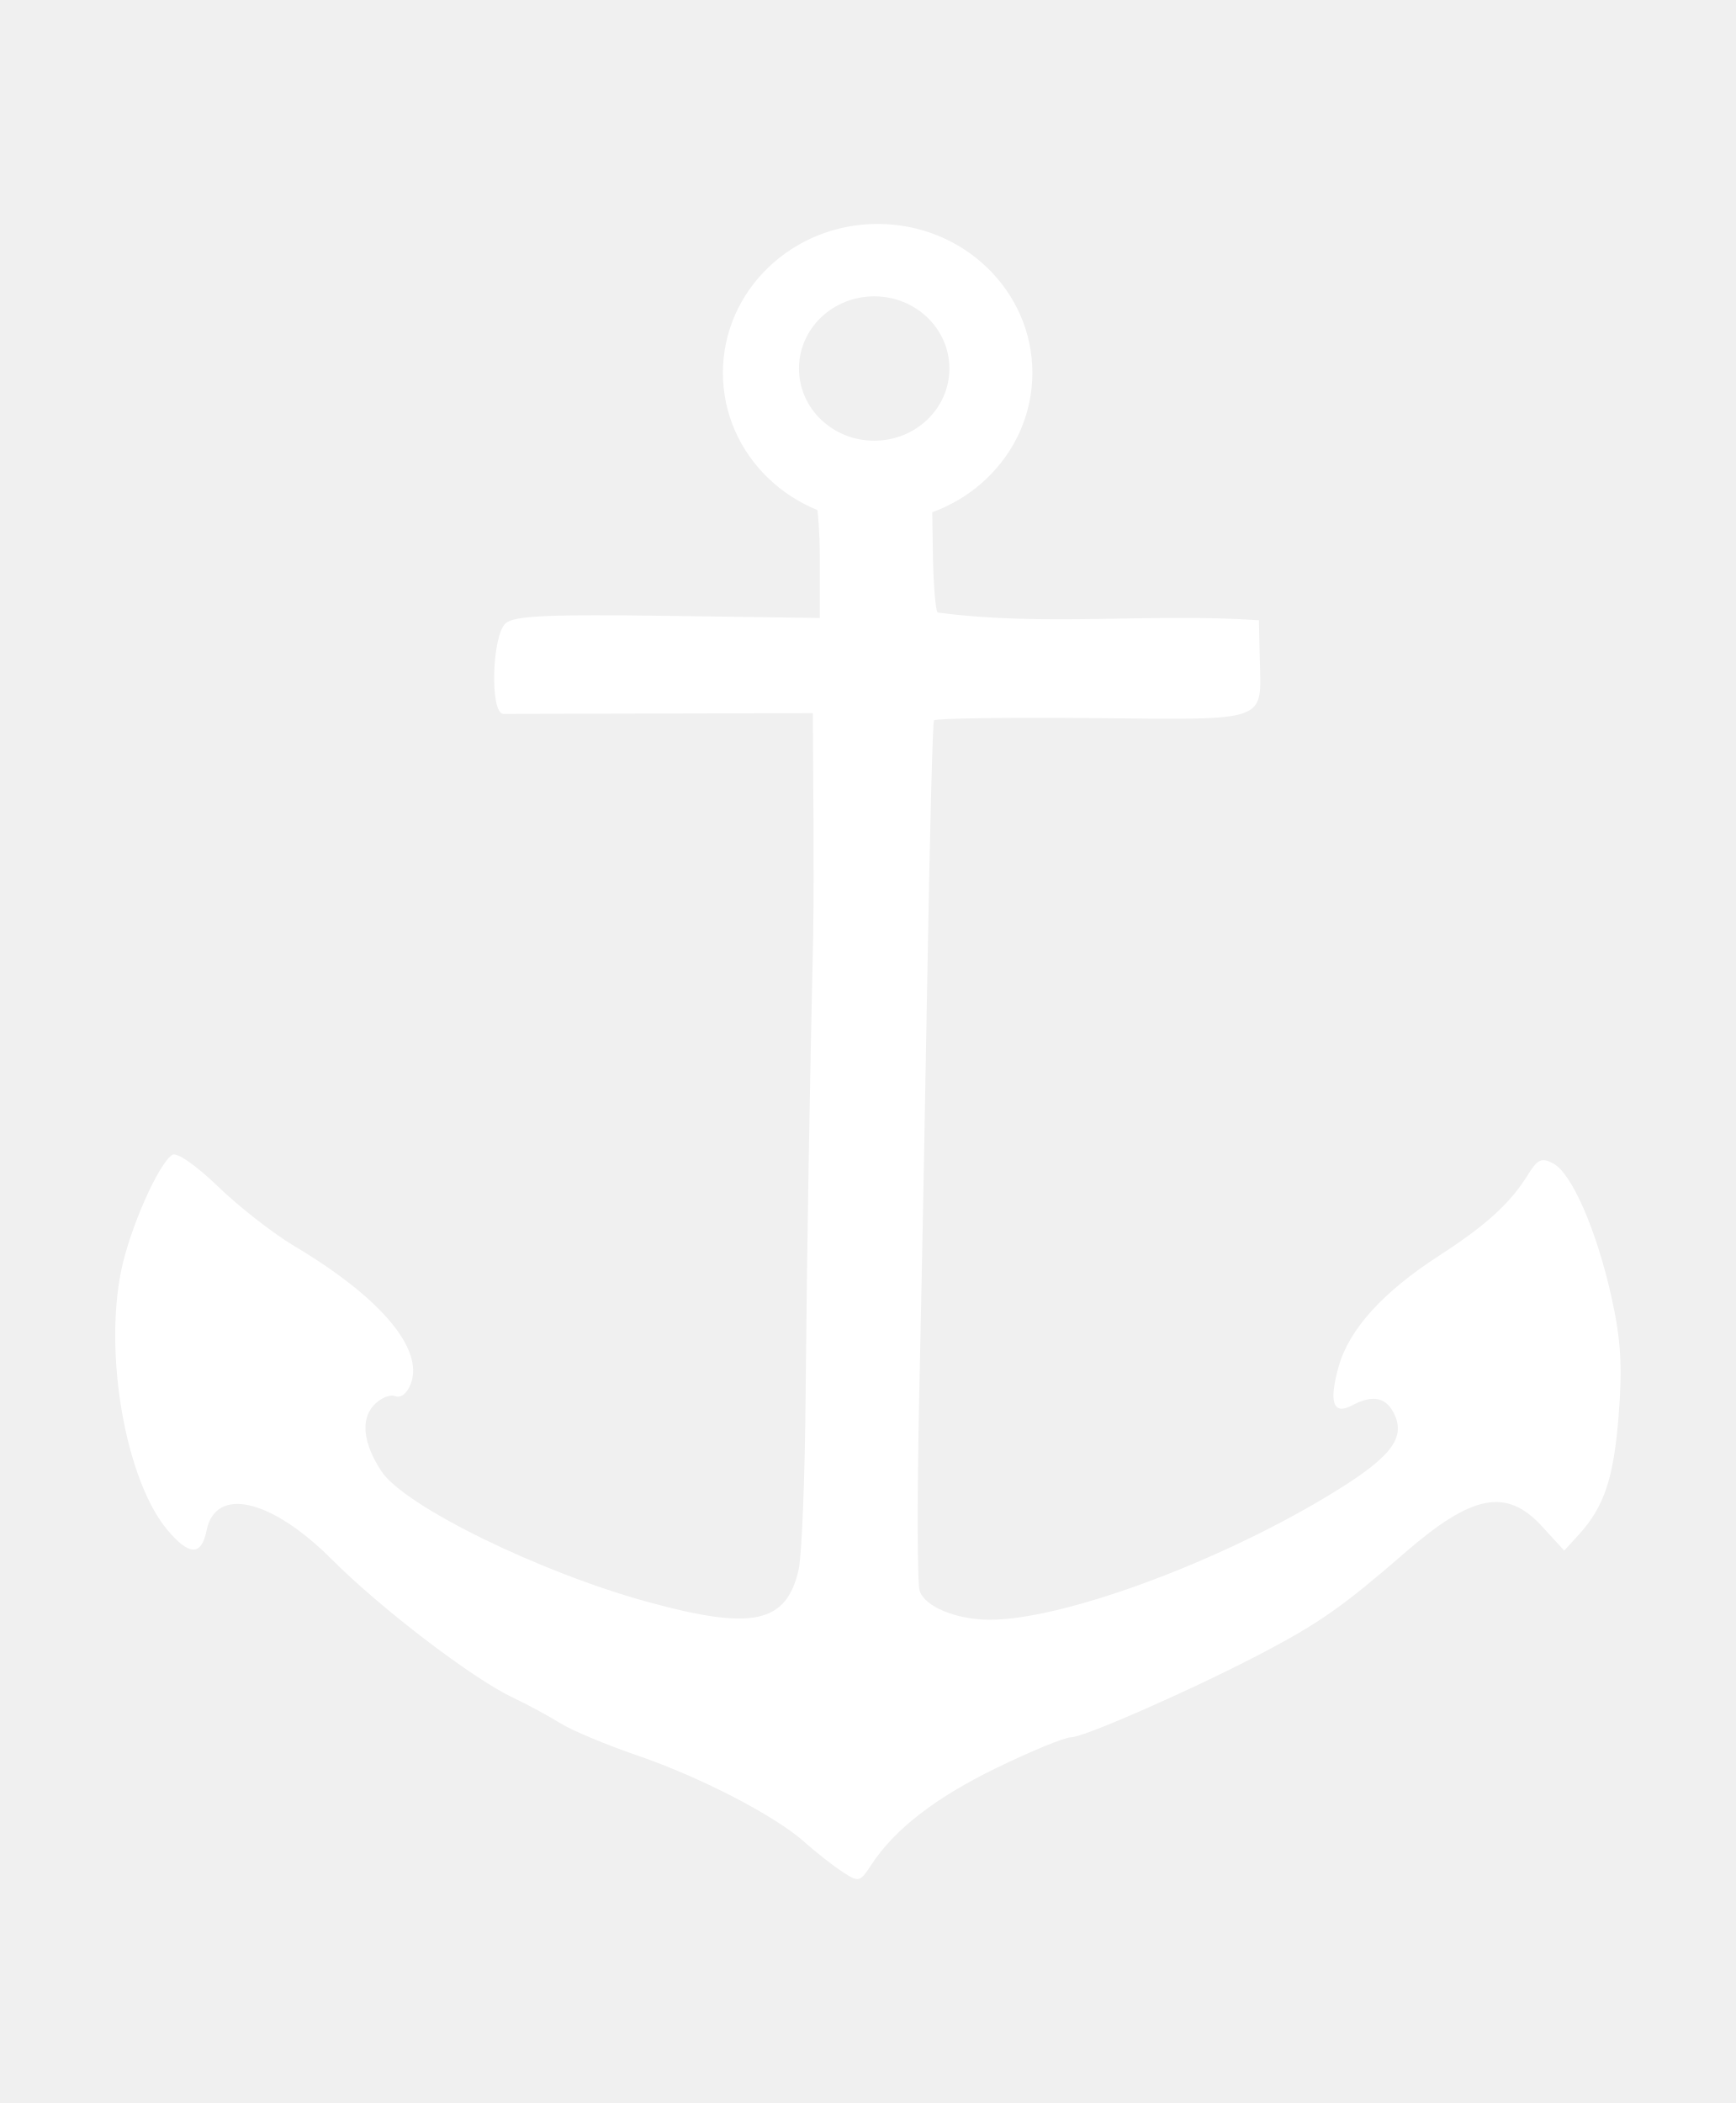
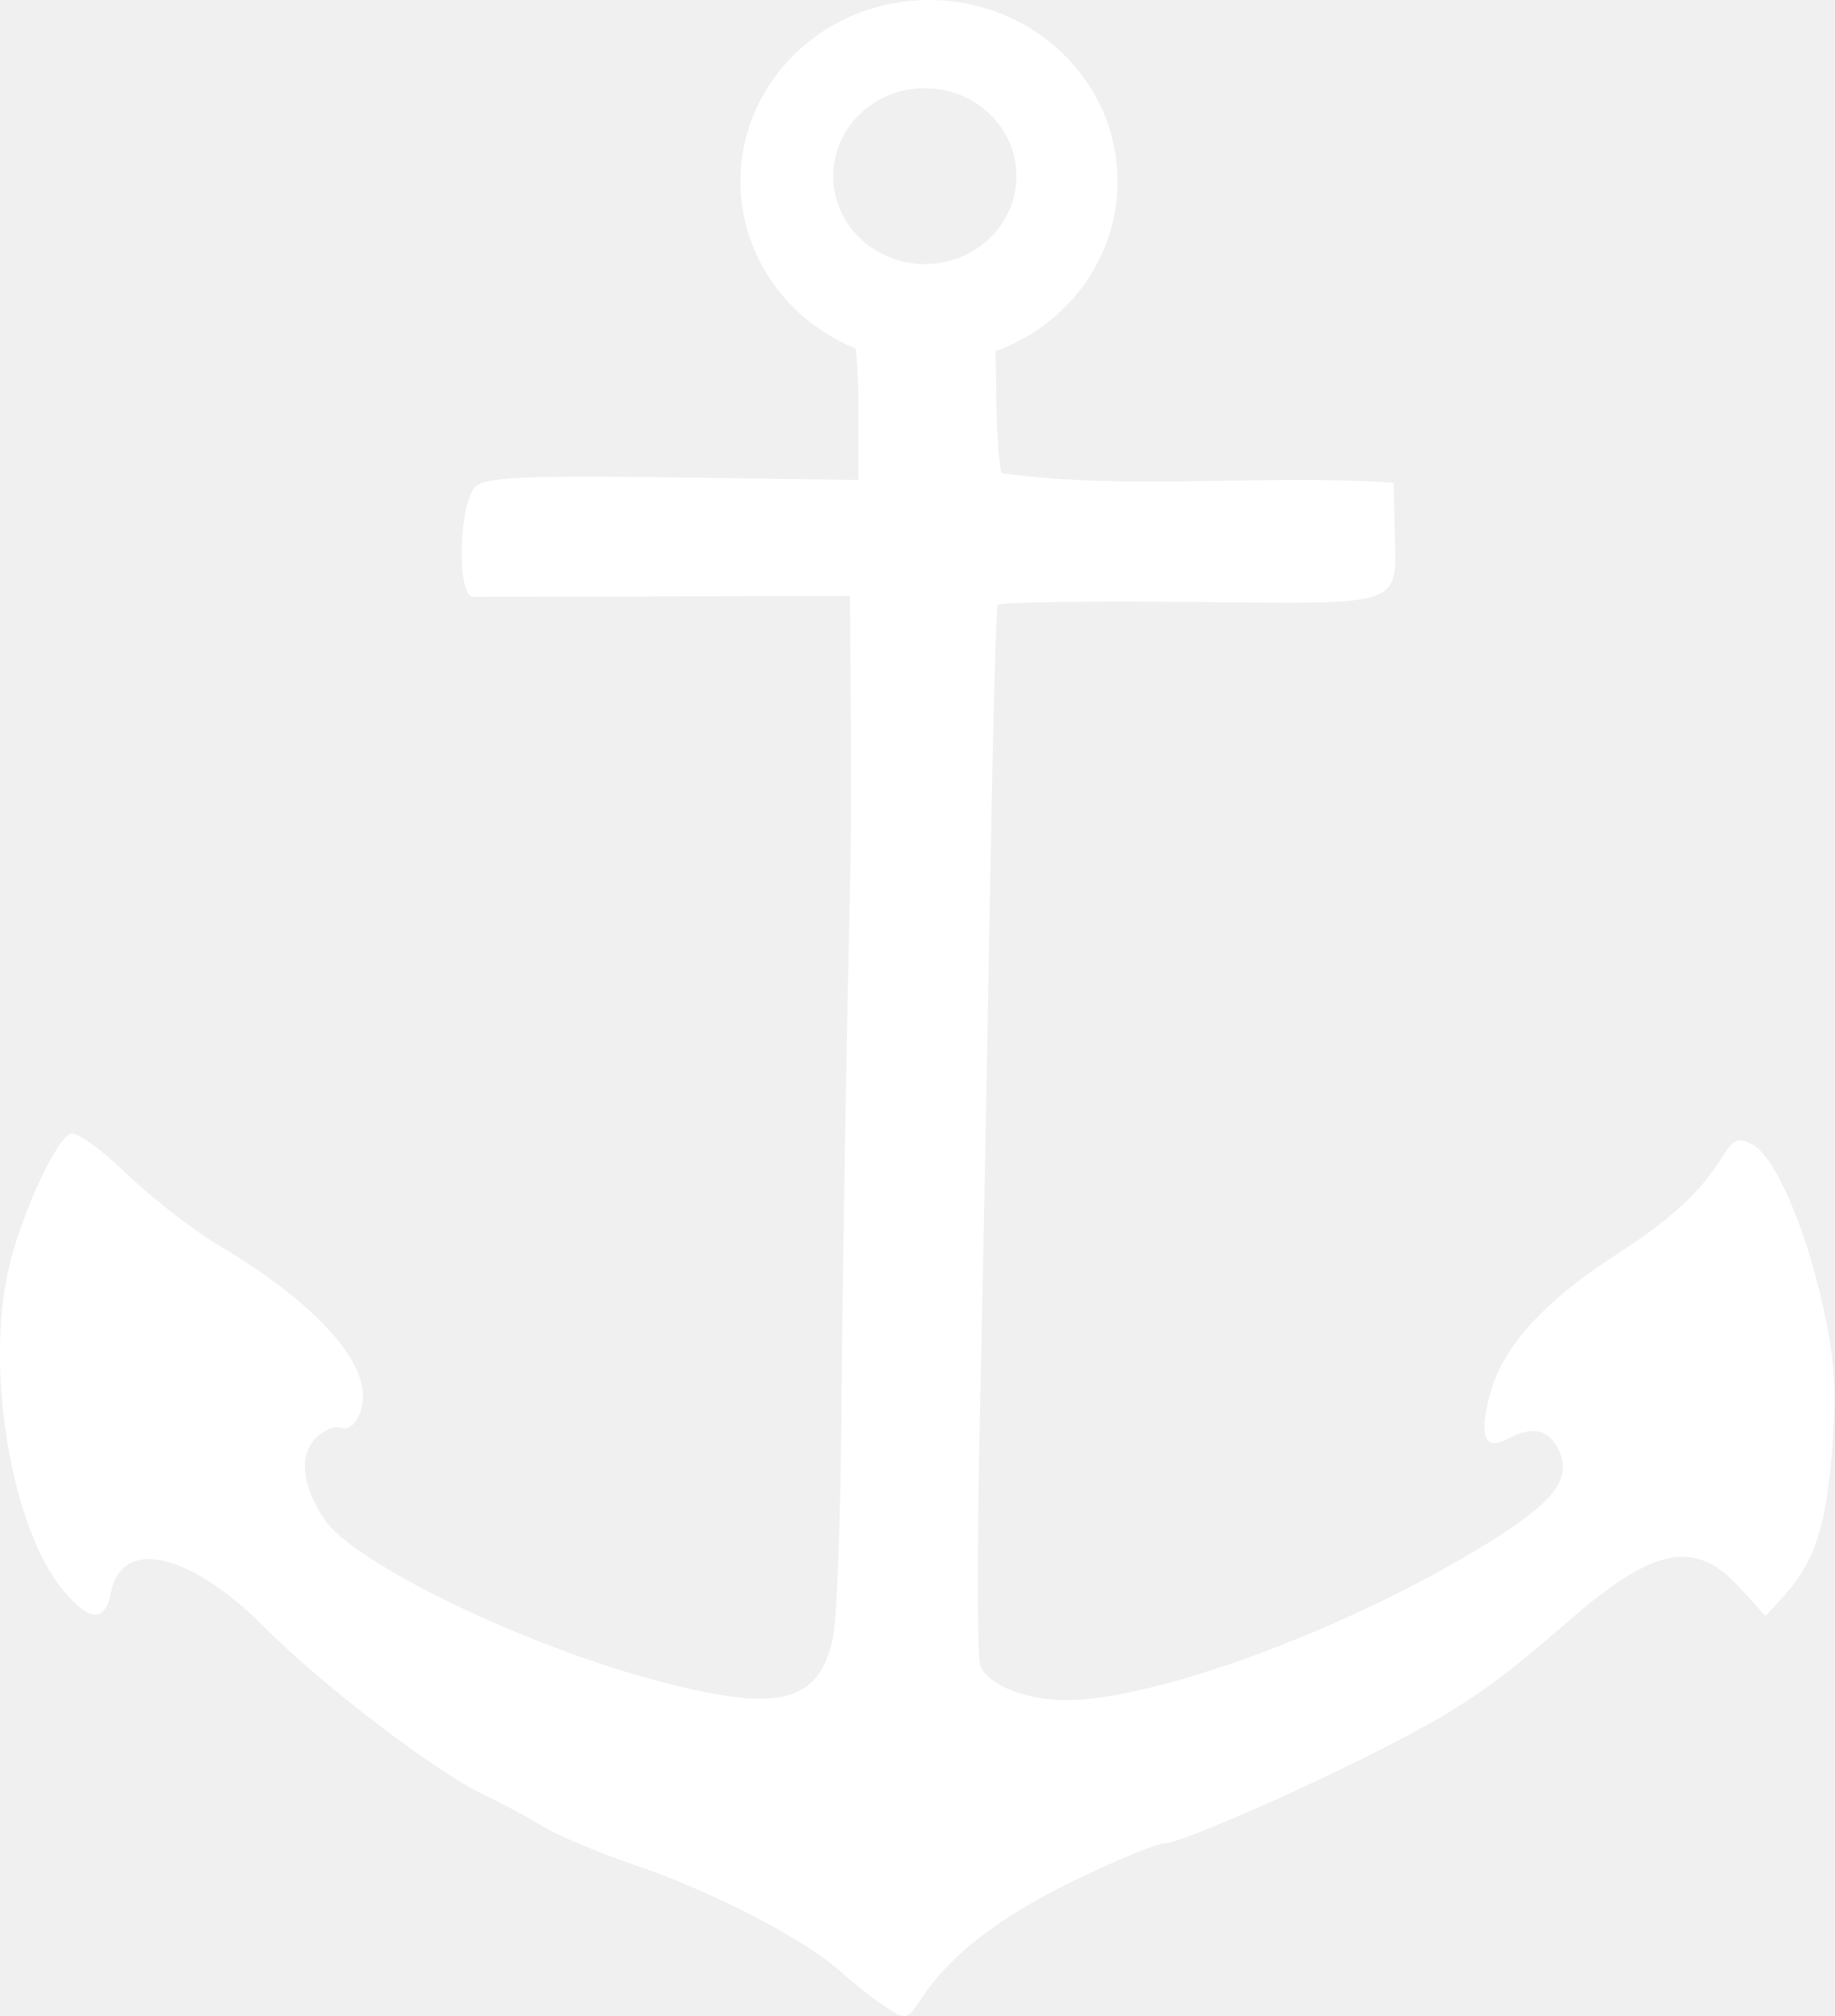
- <svg xmlns="http://www.w3.org/2000/svg" version="1.0" width="251" height="304.05" id="svg2064">
+ <svg xmlns="http://www.w3.org/2000/svg" version="1.0" width="245.483" height="269.86" id="svg2064">
  <defs id="defs2066" />
-   <g id="g2170" style="image-rendering:auto;fill-opacity:1;fill:#ffffff">
-     <path id="path1919" d="M 126.906 32.375 C 114.546 32.375 104.528 42.021 104.531 53.906 C 104.528 65.791 114.546 75.438 126.906 75.438 C 139.267 75.438 149.285 65.791 149.281 53.906 C 149.285 42.021 139.267 32.375 126.906 32.375 z M 126.406 42.844 C 132.406 42.844 137.283 47.512 137.281 53.281 C 137.283 59.051 132.406 63.719 126.406 63.719 C 120.406 63.719 115.529 59.051 115.531 53.281 C 115.529 47.512 120.406 42.844 126.406 42.844 z " style="fill:#ffffff;fill-opacity:1;fill-rule:nonzero;stroke:none;stroke-width:10;stroke-miterlimit:4;stroke-dasharray:none;stroke-opacity:1" />
-     <path d="M 118.537,71.179 C 117.484,71.161 118.537,73.254 118.537,80.263 L 118.537,89.348 L 96.656,89.042 C 79.454,88.802 74.429,89.024 73.156,90.08 C 71.121,91.77 70.8,103.158 72.787,103.215 L 117.537,103.11 C 117.587,113.8 117.726,124.49 117.59,135.179 C 117.085,157.259 116.698,179.341 116.493,201.426 C 116.402,213.387 115.947,224.862 115.482,226.926 C 113.728,234.706 108.821,235.763 93.697,231.618 C 77.969,227.306 58.433,217.722 55.145,212.704 C 52.531,208.715 52.123,205.294 54.013,203.206 C 54.954,202.166 56.355,201.556 57.125,201.851 C 57.976,202.178 58.871,201.466 59.409,200.034 C 61.302,194.993 54.983,187.544 42.537,180.144 C 39.512,178.345 34.562,174.482 31.537,171.559 C 28.363,168.493 25.564,166.549 24.918,166.962 C 22.909,168.249 18.798,177.546 17.535,183.659 C 14.996,195.948 18.218,214.081 24.204,221.195 C 27.364,224.95 29.126,224.983 29.863,221.3 C 31.161,214.811 39.238,216.682 48.037,225.512 C 55.001,232.5 68.262,242.63 74.037,245.373 C 76.237,246.419 79.387,248.118 81.037,249.15 C 82.687,250.181 87.637,252.257 92.037,253.762 C 101.255,256.914 112.05,262.496 116.324,266.321 C 117.948,267.773 120.4,269.698 121.773,270.598 C 124.176,272.173 124.335,272.137 125.968,269.644 C 129.368,264.456 135.231,259.916 144.114,255.595 C 149.106,253.166 153.941,251.179 154.858,251.179 C 156.806,251.179 173.252,243.904 183.158,238.659 C 190.922,234.549 194.419,232.071 203.091,224.538 C 212.883,216.032 217.837,215.072 222.976,220.682 L 226.184,224.184 L 228.243,221.932 C 231.97,217.856 233.342,213.759 234.062,204.548 C 234.613,197.505 234.379,193.681 233.025,187.568 C 230.884,177.91 227.295,169.655 224.611,168.219 C 222.916,167.312 222.34,167.574 220.891,169.912 C 218.374,173.977 214.855,177.174 208.079,181.553 C 199.966,186.797 195.07,192.203 193.565,197.58 C 192.111,202.773 192.773,204.659 195.532,203.182 C 198.542,201.571 200.503,202.01 201.663,204.555 C 203.295,208.139 200.843,211.021 191.363,216.66 C 175.172,226.291 153.463,234.179 143.148,234.179 C 138.28,234.179 133.709,232.296 132.977,229.99 C 132.624,228.877 132.606,215.753 132.937,200.823 C 133.268,185.894 133.803,158.159 134.126,139.191 C 134.449,120.222 134.866,104.457 135.051,104.157 C 135.236,103.857 145.548,103.707 157.966,103.822 C 183.731,104.062 182.376,104.547 182.162,95.179 L 182.037,89.679 C 166.65,88.6 150.899,90.621 135.577,88.553 C 135.288,88.263 134.986,84.699 134.905,80.633 L 134.759,71.466 L 118.537,71.179 z " style="fill:#ffffff;fill-opacity:1" id="path1881" />
+   <g id="g2170" transform="matrix(1.127733,0,0,1.127733,-18.789,-36.51037)" style="fill:#ffffff;fill-opacity:1">
+     <path id="path1919" d="m 126.906,32.375 c -12.36,10e-7 -22.379,9.646 -22.375,21.531 -0.004,11.885 10.015,21.531 22.375,21.531 12.36,3e-6 22.379,-9.646 22.375,-21.531 0.004,-11.885 -10.015,-21.531 -22.375,-21.531 z m -0.5,10.469 c 6,0 10.877,4.668 10.875,10.438 0.002,5.769 -4.875,10.438 -10.875,10.438 -6,0 -10.877,-4.668 -10.875,-10.438 -0.002,-5.769 4.875,-10.437 10.875,-10.438 z" style="fill:#ffffff;fill-opacity:1;fill-rule:nonzero;stroke:none;stroke-width:10;stroke-miterlimit:4;stroke-dasharray:none;stroke-opacity:1" />
+     <path d="m 118.537,71.179 c -1.053,-0.019 0,2.075 0,9.084 l 0,9.084 -21.881,-0.306 c -17.203,-0.24 -22.227,-0.018 -23.5,1.038 -2.036,1.69 -2.356,13.078 -0.369,13.135 l 44.75,-0.104 c 0.05,10.689 0.189,21.38 0.053,32.069 -0.504,22.08 -0.892,44.162 -1.097,66.247 -0.091,11.961 -0.546,23.436 -1.011,25.5 -1.754,7.78 -6.661,8.837 -21.785,4.692 -15.728,-4.311 -35.264,-13.895 -38.552,-18.914 -2.614,-3.989 -3.022,-7.41 -1.133,-9.498 0.942,-1.041 2.342,-1.651 3.112,-1.355 0.851,0.327 1.746,-0.386 2.284,-1.817 1.893,-5.04 -4.426,-12.49 -16.872,-19.89 -3.025,-1.799 -7.975,-5.662 -11,-8.584 -3.174,-3.066 -5.973,-5.011 -6.619,-4.597 -2.009,1.287 -6.12,10.583 -7.383,16.697 -2.539,12.289 0.682,30.422 6.668,37.536 3.16,3.755 4.923,3.788 5.659,0.105 1.298,-6.489 9.375,-4.618 18.174,4.212 6.964,6.988 20.225,17.118 26,19.862 2.2,1.045 5.35,2.744 7,3.776 1.65,1.032 6.6,3.107 11,4.612 9.218,3.153 20.012,8.735 24.287,12.559 1.624,1.453 4.076,3.378 5.45,4.278 2.403,1.574 2.562,1.538 4.195,-0.954 3.4,-5.188 9.263,-9.728 18.146,-14.049 4.992,-2.429 9.827,-4.416 10.744,-4.416 1.949,0 18.394,-7.276 28.301,-12.52 7.763,-4.11 11.26,-6.588 19.933,-14.121 9.791,-8.505 14.745,-9.466 19.884,-3.856 l 3.208,3.503 2.06,-2.253 c 3.727,-4.075 5.098,-8.173 5.819,-17.384 0.551,-7.043 0.317,-10.867 -1.037,-16.98 -2.141,-9.659 -5.73,-17.913 -8.414,-19.35 -1.694,-0.907 -2.271,-0.644 -3.719,1.694 -2.518,4.065 -6.036,7.262 -12.812,11.641 -8.113,5.244 -13.009,10.65 -14.515,16.026 -1.454,5.194 -0.792,7.079 1.967,5.602 3.01,-1.611 4.971,-1.172 6.131,1.374 1.633,3.583 -0.82,6.466 -10.3,12.105 -16.191,9.631 -37.9,17.519 -48.215,17.519 -4.868,0 -9.439,-1.883 -10.171,-4.189 -0.353,-1.112 -0.371,-14.237 -0.04,-29.166 0.331,-14.929 0.866,-42.664 1.189,-61.633 0.323,-18.969 0.739,-34.734 0.925,-35.034 0.185,-0.3 10.497,-0.45 22.916,-0.335 25.765,0.24 24.409,0.724 24.196,-8.643 l -0.125,-5.5 c -15.387,-1.079 -31.138,0.942 -46.46,-1.127 -0.289,-0.289 -0.592,-3.853 -0.672,-7.92 l -0.146,-9.167 -16.222,-0.287 z" style="fill:#ffffff;fill-opacity:1" id="path1881" />
  </g>
</svg>
